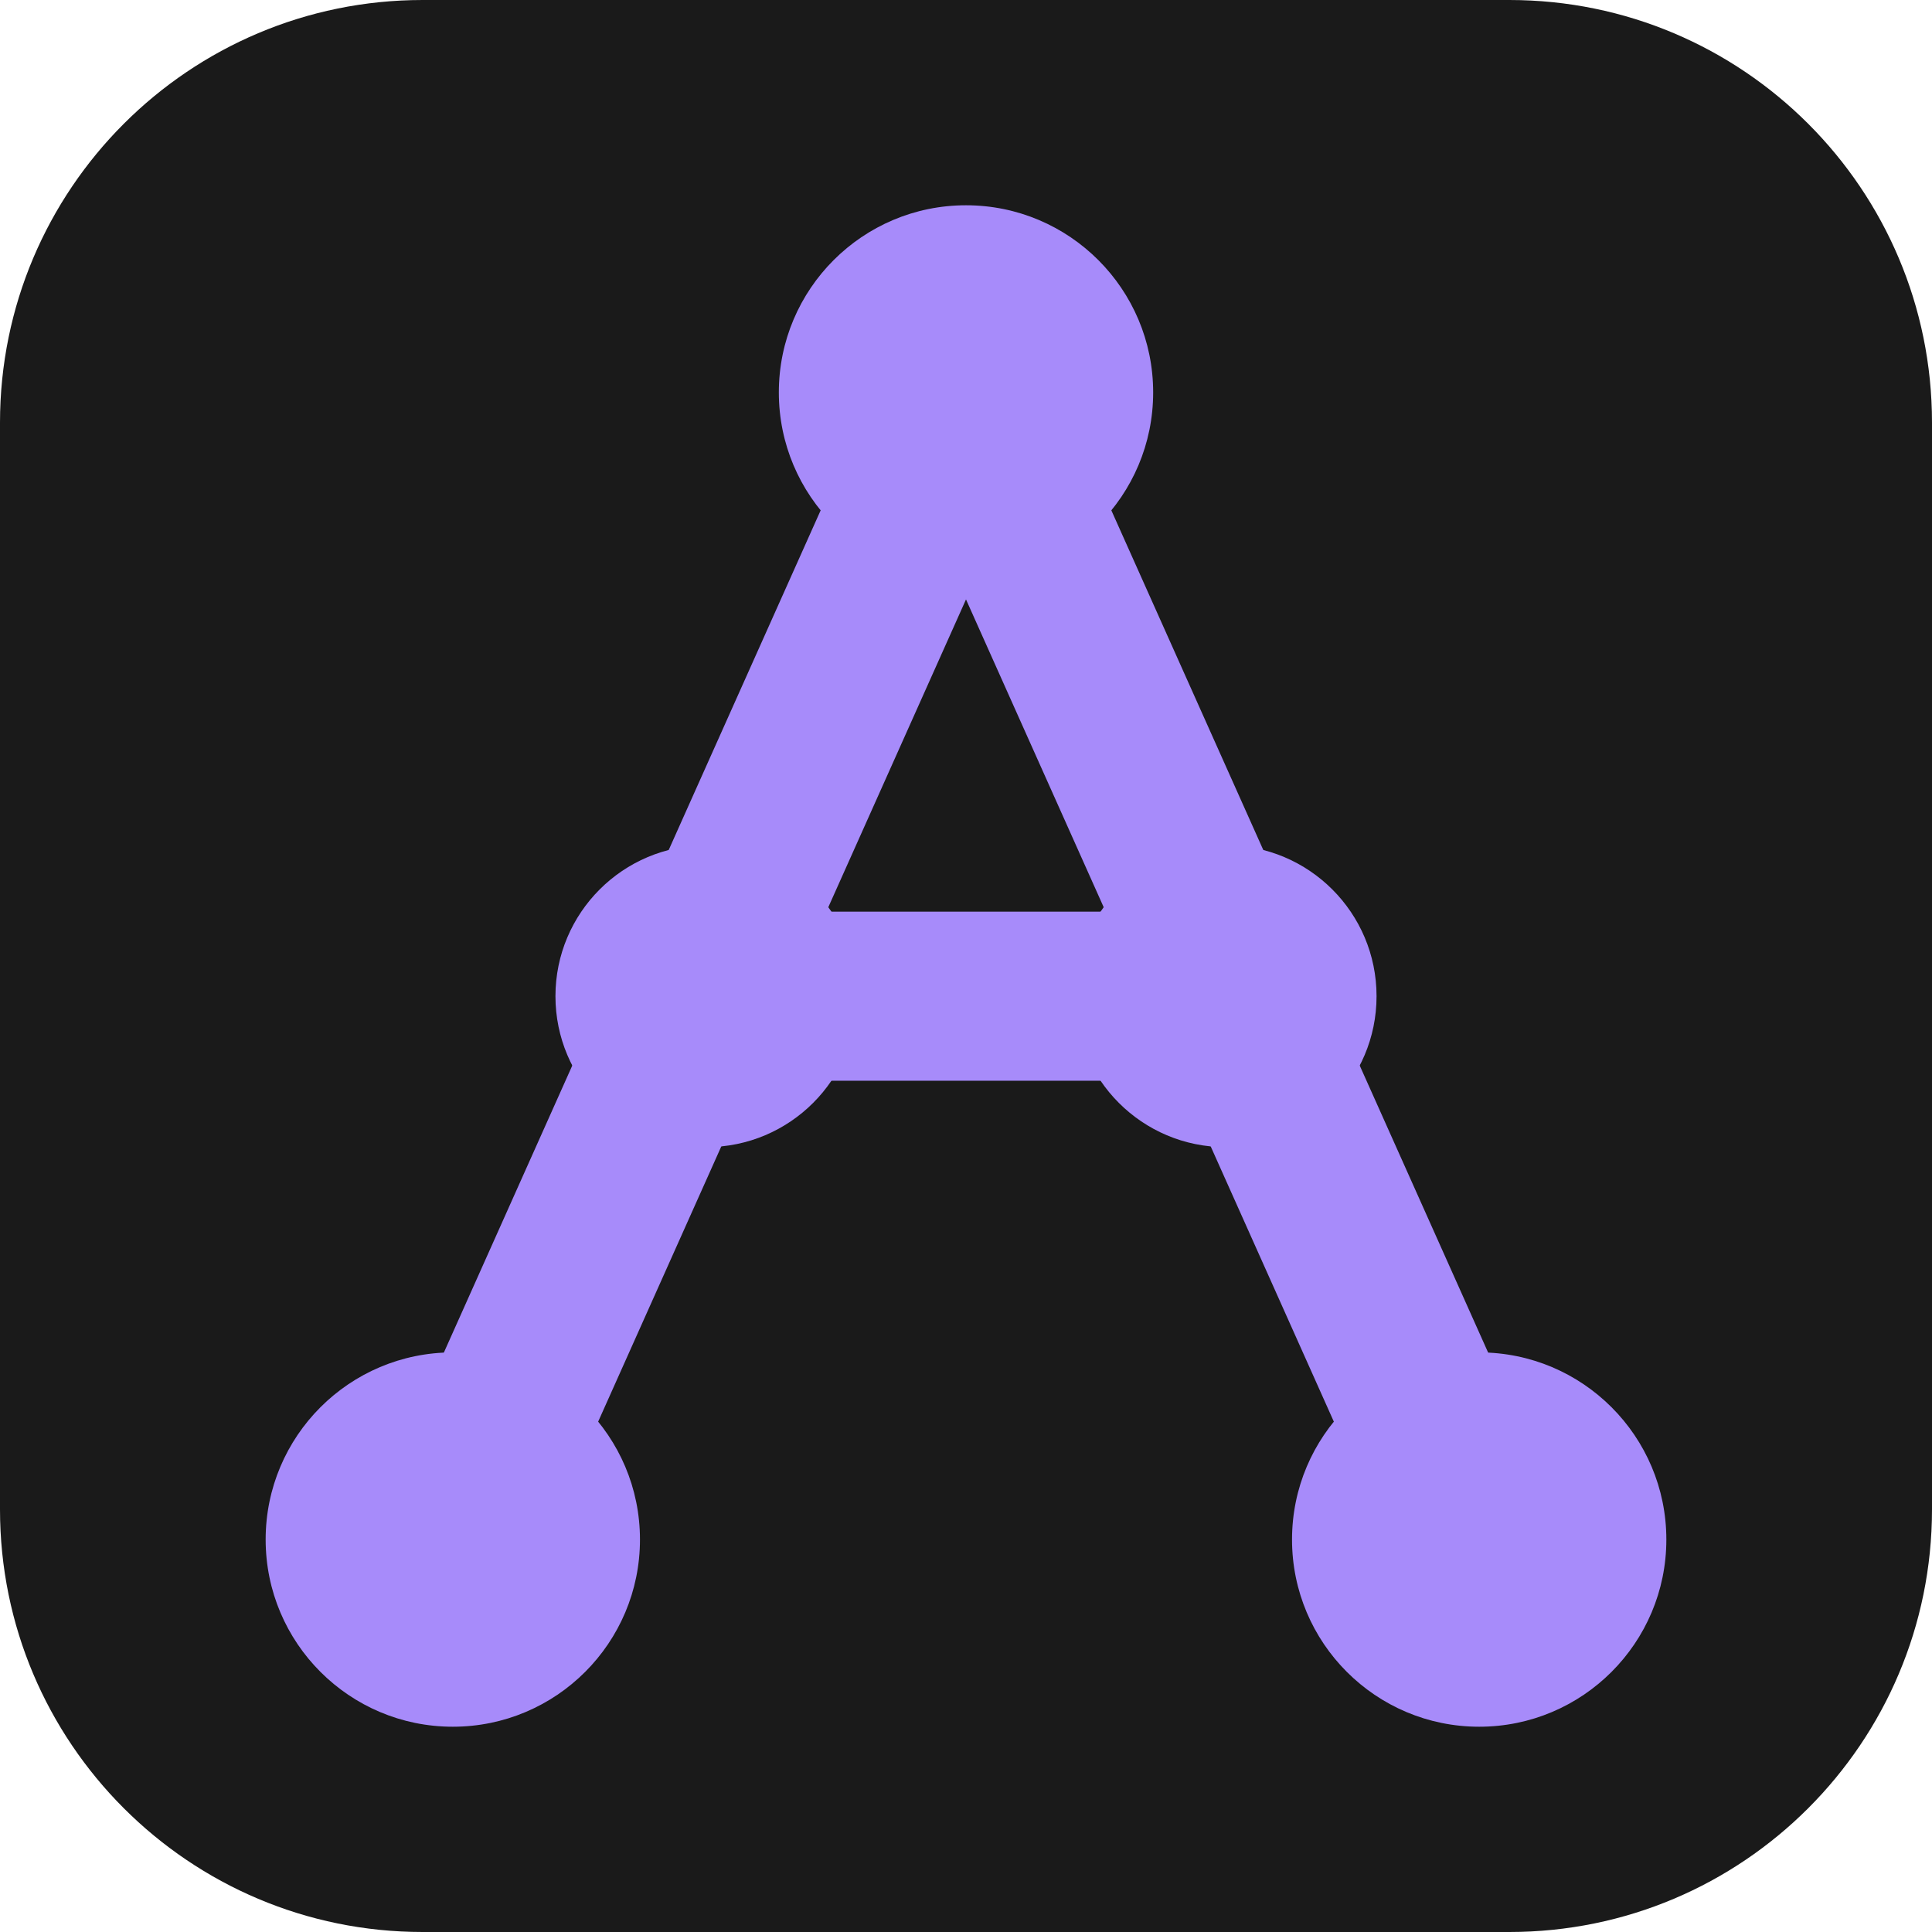
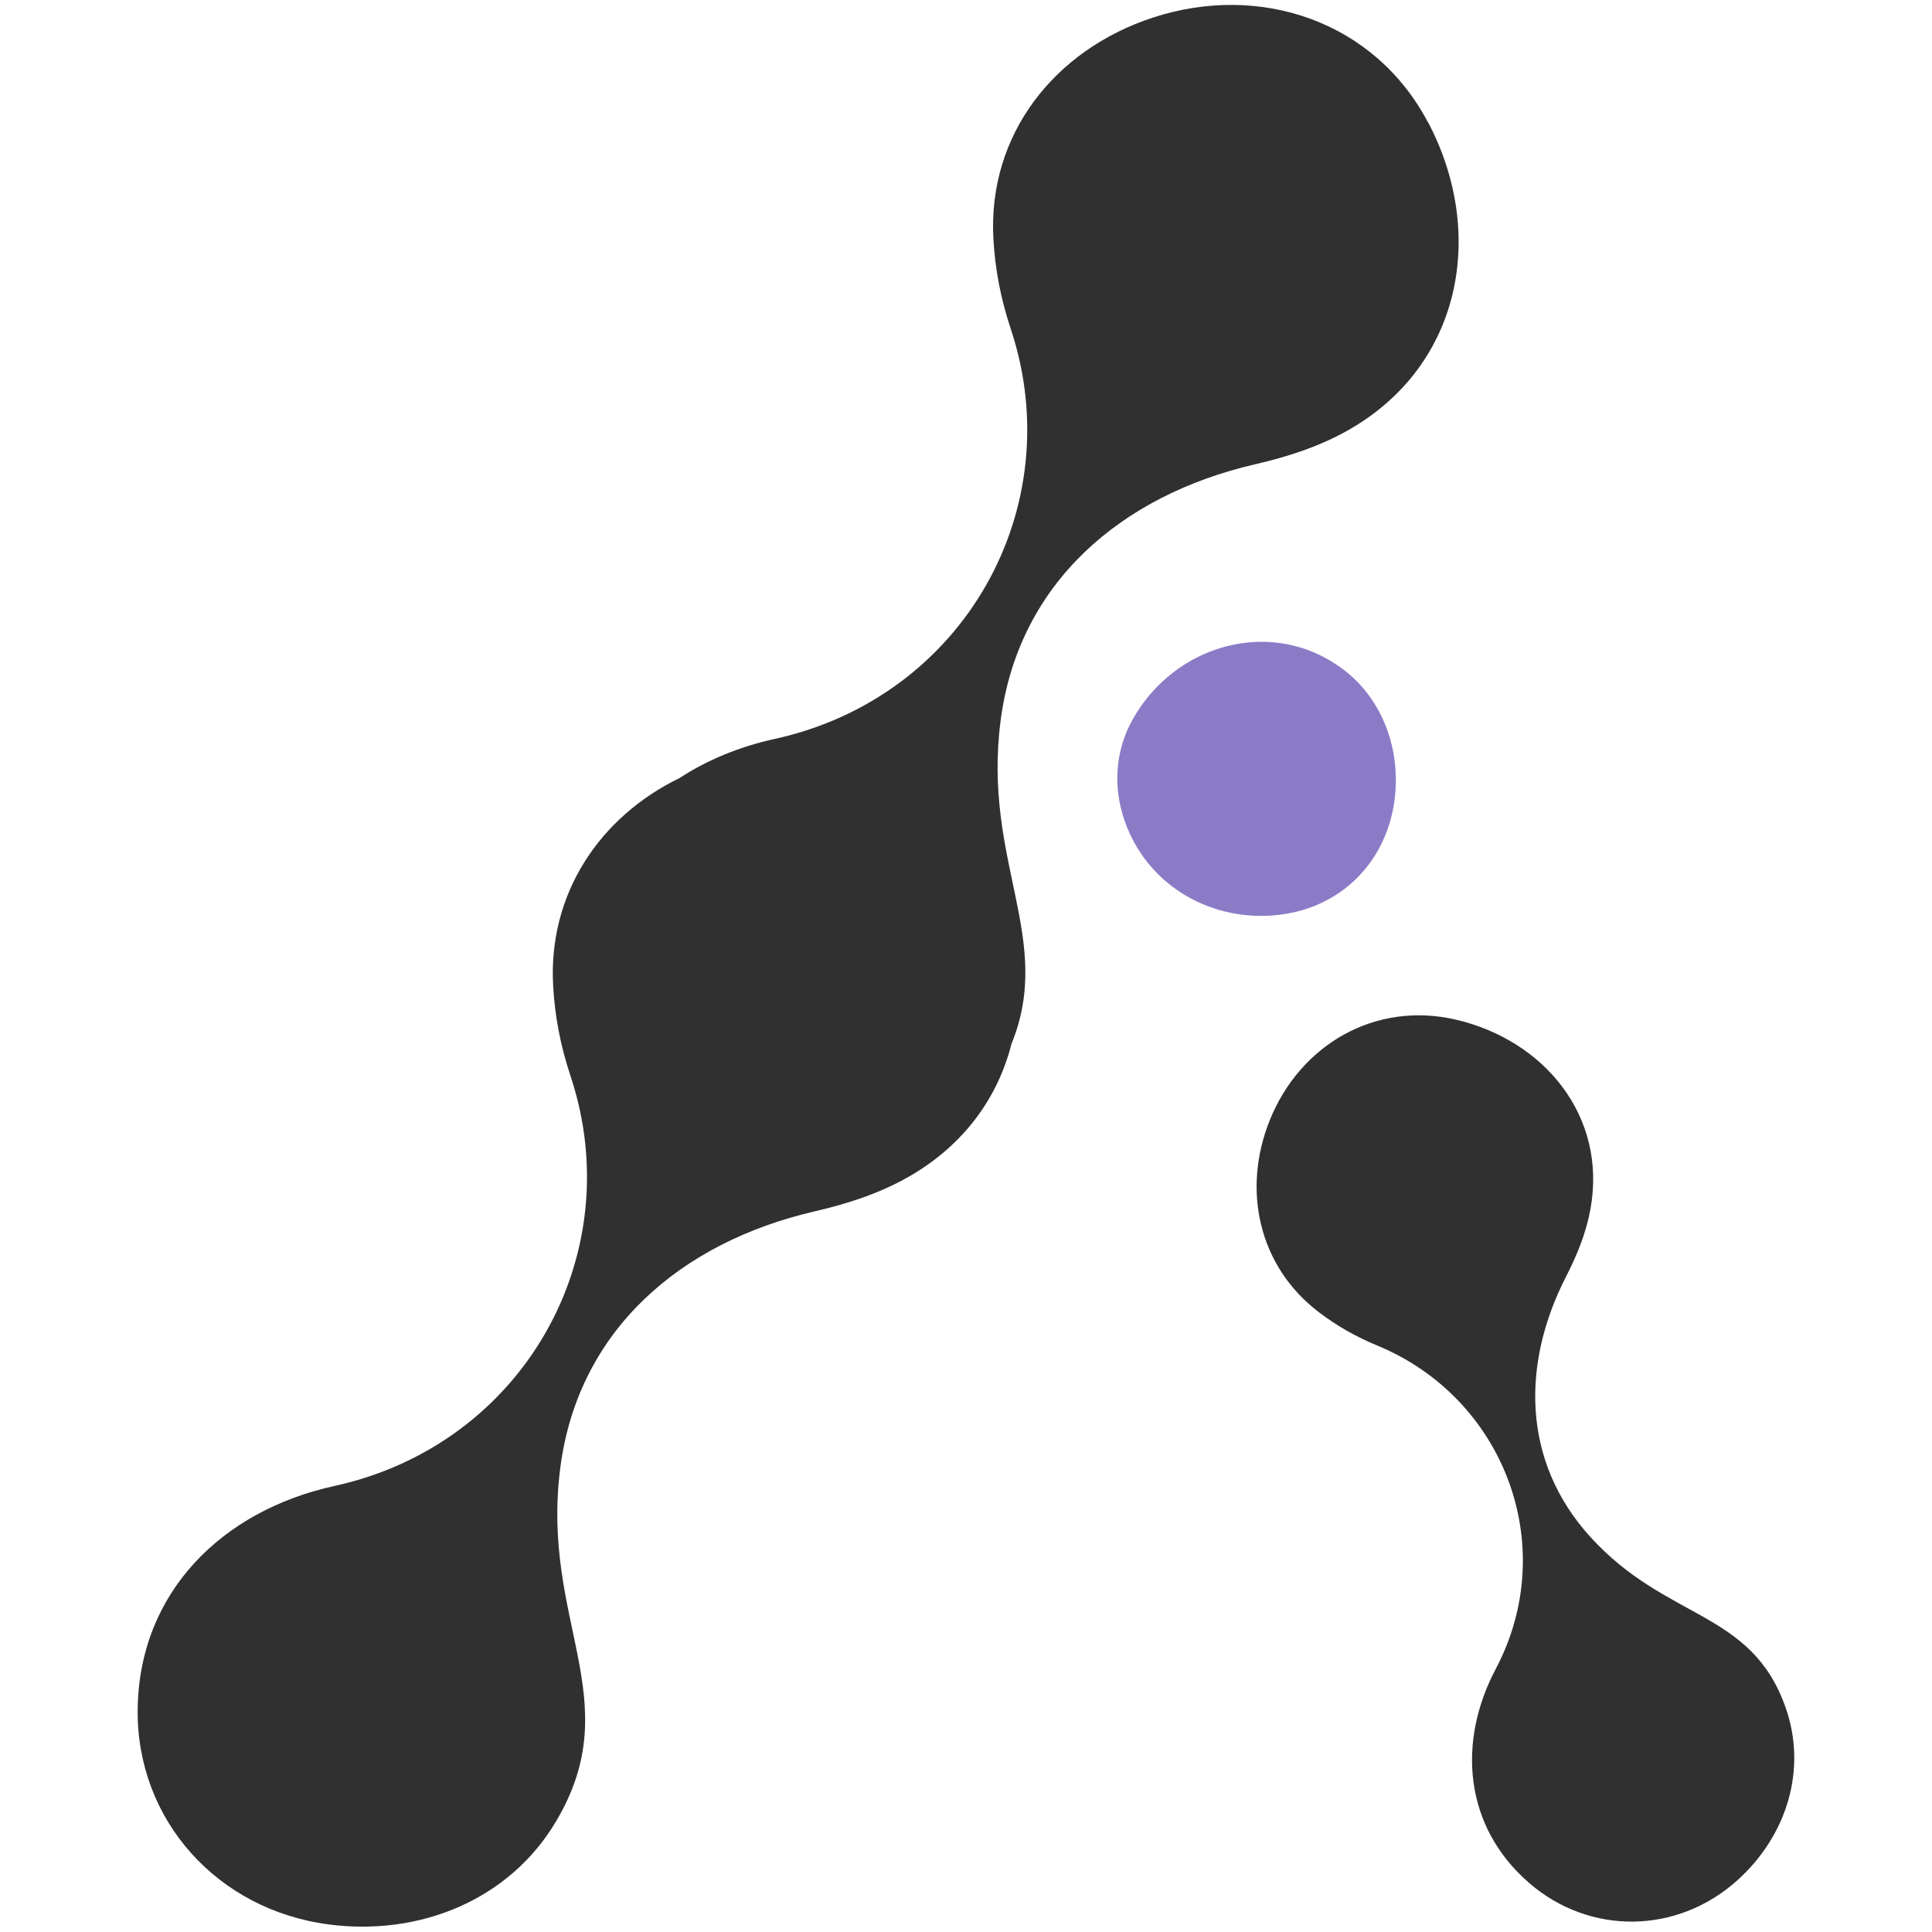
- <svg xmlns="http://www.w3.org/2000/svg" viewBox="0 0 32 32" width="32" height="32">
-   <rect width="32" height="32" rx="7" fill="#1a1a1a" />
-   <g fill="none" stroke="#A78BFA" stroke-width="2.8" stroke-linecap="round" stroke-linejoin="round">
-     <path d="M16 6.5 7.5 25.5" />
-     <path d="M16 6.5 24.5 25.5" />
-     <path d="M11.7 16.5h8.6" />
-   </g>
-   <g fill="#A78BFA">
-     <circle cx="16" cy="6.5" r="3.1" />
-     <circle cx="11.7" cy="16.5" r="2.5" />
-     <circle cx="20.3" cy="16.5" r="2.5" />
-     <circle cx="7.5" cy="25.5" r="3.1" />
-     <circle cx="24.5" cy="25.5" r="3.1" />
-   </g>
+ <svg xmlns="http://www.w3.org/2000/svg" viewBox="-23 0 324 324" width="32" height="32">
+   <style>.i{fill:#303030}.a{fill:#8B7BC7}@media (prefers-color-scheme:dark){.i{fill:#EDEDED}}</style>
+   <path class="i" d="M216.457 20.49C207.557 3.6 188.367 -2.96 170.317 2.96C153.777 8.39 142.607 22.63 143.597 40.08C143.887 45.2 144.817 50.07 146.517 55.19C156.437 85.08 138.717 116.95 106.917 123.92C101.047 125.21 95.637 127.43 90.977 130.47C77.527 137.01 68.887 149.93 69.767 165.36C70.057 170.48 70.987 175.35 72.687 180.47C82.607 210.36 64.887 242.23 33.087 249.2C14.297 253.31 0.257 267.01 0.087 286.79C-0.073 305.18 13.407 320.31 32.197 322.74C47.407 324.71 62.467 318.63 70.297 305.37C82.377 284.91 67.597 271.91 70.977 246.04C73.997 222.95 91.277 208.34 113.527 203.17C119.097 201.88 124.407 200.19 129.397 197.34C138.657 192.05 144.347 184.05 146.617 175.09C153.847 157.36 141.717 144.46 144.817 120.76C147.837 97.67 165.117 83.06 187.367 77.89C192.937 76.6 198.247 74.91 203.237 72.06C222.197 61.22 226.247 39 216.487 20.49H216.457Z" />
+   <path class="i" d="M243.691 257.73C256.531 271.86 270.641 269.96 276.421 286.27C280.171 296.84 276.551 307.95 268.381 315.31C258.291 324.41 243.581 324.58 233.421 315.76C222.481 306.27 221.381 292.11 227.831 279.9C238.751 259.24 229.231 234.43 207.971 225.65C204.331 224.15 201.181 222.34 198.191 220.07C188.011 212.33 185.271 199.47 189.941 187.86C195.041 175.2 207.621 167.84 221.171 171C236.021 174.47 246.521 187.22 243.731 202.72C243.001 206.79 241.471 210.49 239.601 214.15C232.131 228.75 232.231 245.11 243.691 257.73Z" />
+   <path class="a" d="M190.517 153.52C179.377 154.37 169.257 148.08 165.627 137.73C163.617 131.99 164.007 125.92 166.937 120.67C174.037 107.96 190.387 103.35 202.207 112.22C208.597 117.02 211.727 125.02 210.977 133.2C209.957 144.23 201.947 152.64 190.517 153.51V153.52Z" />
</svg>
